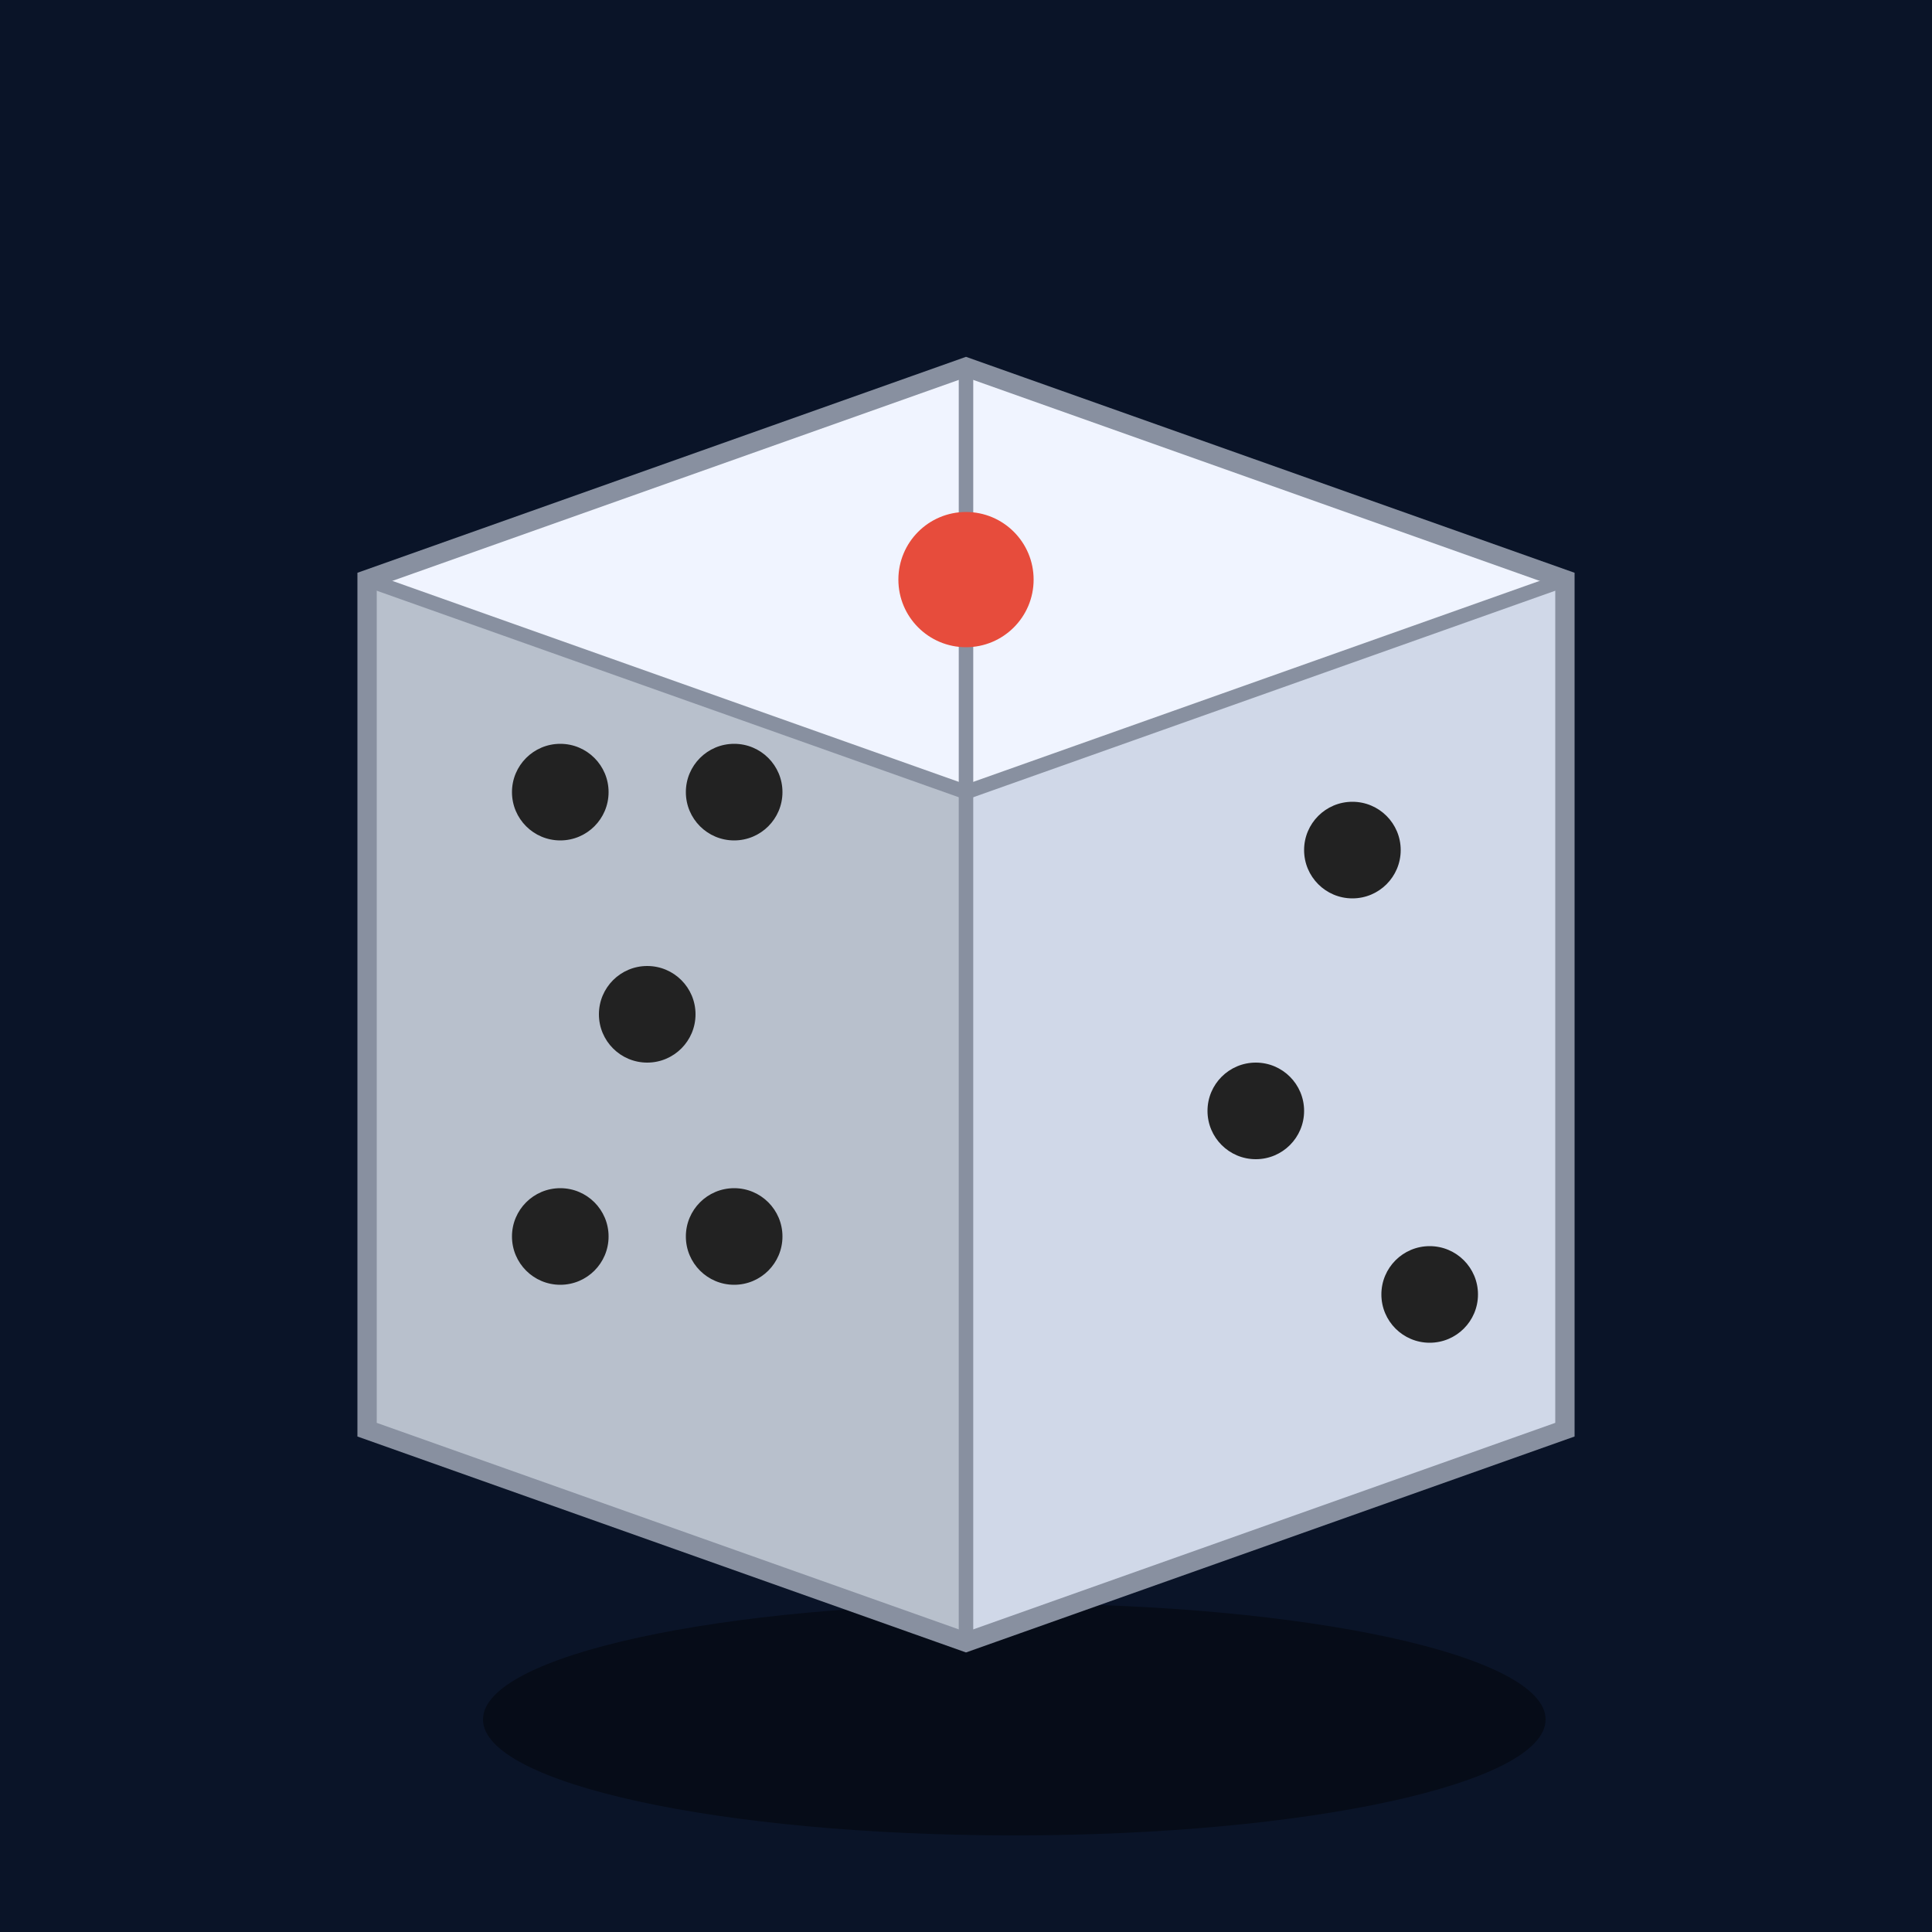
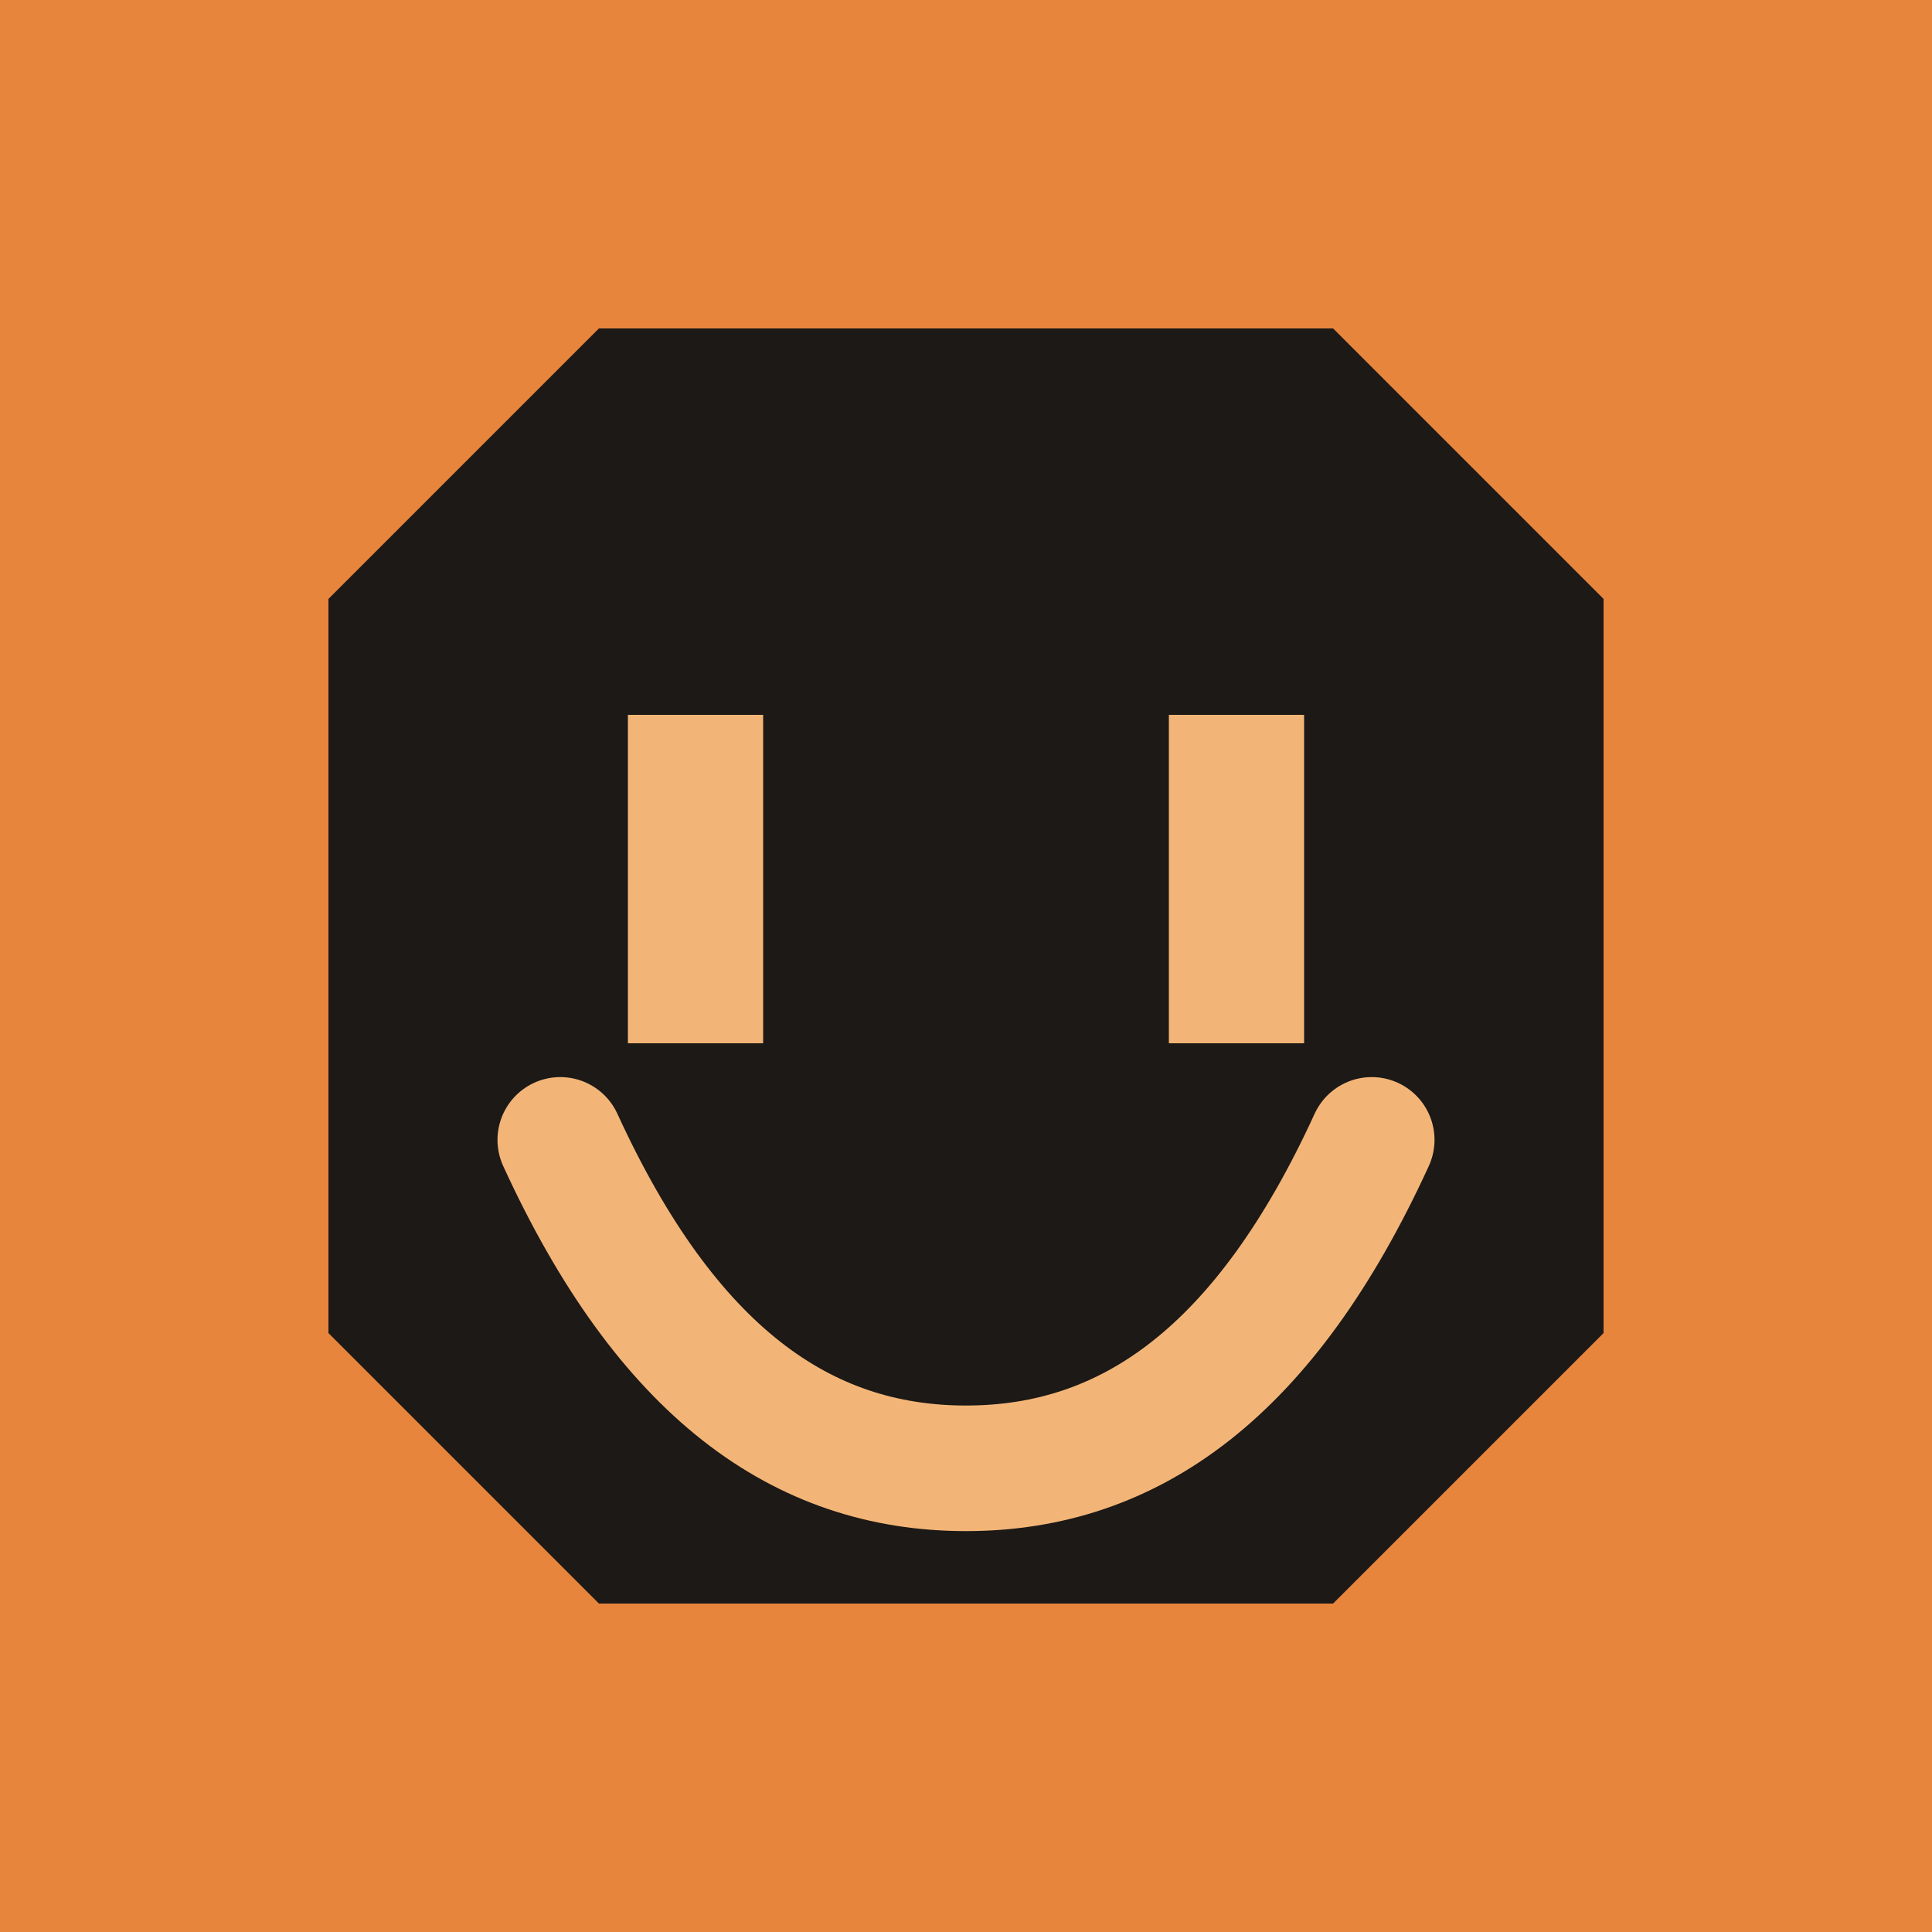
<svg xmlns="http://www.w3.org/2000/svg" viewBox="0 0 200 200" width="200" height="200">
-   <rect width="200" height="200" fill="#0A1428" />
-   <ellipse cx="105" cy="178" rx="55" ry="12" fill="rgba(0,0,0,0.4)" />
-   <polygon points="38,60 38,148 100,170 100,82" fill="#B8C0CC" />
-   <polygon points="38,60 100,38 162,60 100,82" fill="#F0F4FF" />
-   <polygon points="162,60 162,148 100,170 100,82" fill="#D0D8E8" />
-   <polygon points="38,60 100,38 162,60 162,148 100,170 38,148" fill="none" stroke="#8890A0" stroke-width="2" />
-   <line x1="100" y1="38" x2="100" y2="82" stroke="#8890A0" stroke-width="1.5" />
-   <line x1="100" y1="82" x2="38" y2="60" stroke="#8890A0" stroke-width="1.5" />
-   <line x1="100" y1="82" x2="162" y2="60" stroke="#8890A0" stroke-width="1.5" />
-   <line x1="100" y1="82" x2="100" y2="170" stroke="#8890A0" stroke-width="1.5" />
-   <circle cx="100" cy="60" r="7" fill="#E74C3C" />
-   <circle cx="140" cy="88" r="5" fill="#222" />
-   <circle cx="130" cy="115" r="5" fill="#222" />
-   <circle cx="148" cy="134" r="5" fill="#222" />
-   <circle cx="58" cy="82" r="5" fill="#222" />
-   <circle cx="76" cy="82" r="5" fill="#222" />
-   <circle cx="67" cy="105" r="5" fill="#222" />
-   <circle cx="58" cy="128" r="5" fill="#222" />
-   <circle cx="76" cy="128" r="5" fill="#222" />
+   <rect width="200" height="200" fill="#E8853D" />
+   <path d="M62 34h76l28 28v76l-28 28H62l-28-28V62z" fill="#1C1916" />
+   <rect x="65" y="74" width="14" height="34" fill="#F3B577" />
+   <rect x="121" y="74" width="14" height="34" fill="#F3B577" />
+   <path d="M58 118c11 24 25 34 42 34s31-10 42-34" fill="none" stroke="#F3B577" stroke-width="13" stroke-linecap="round" />
</svg>
